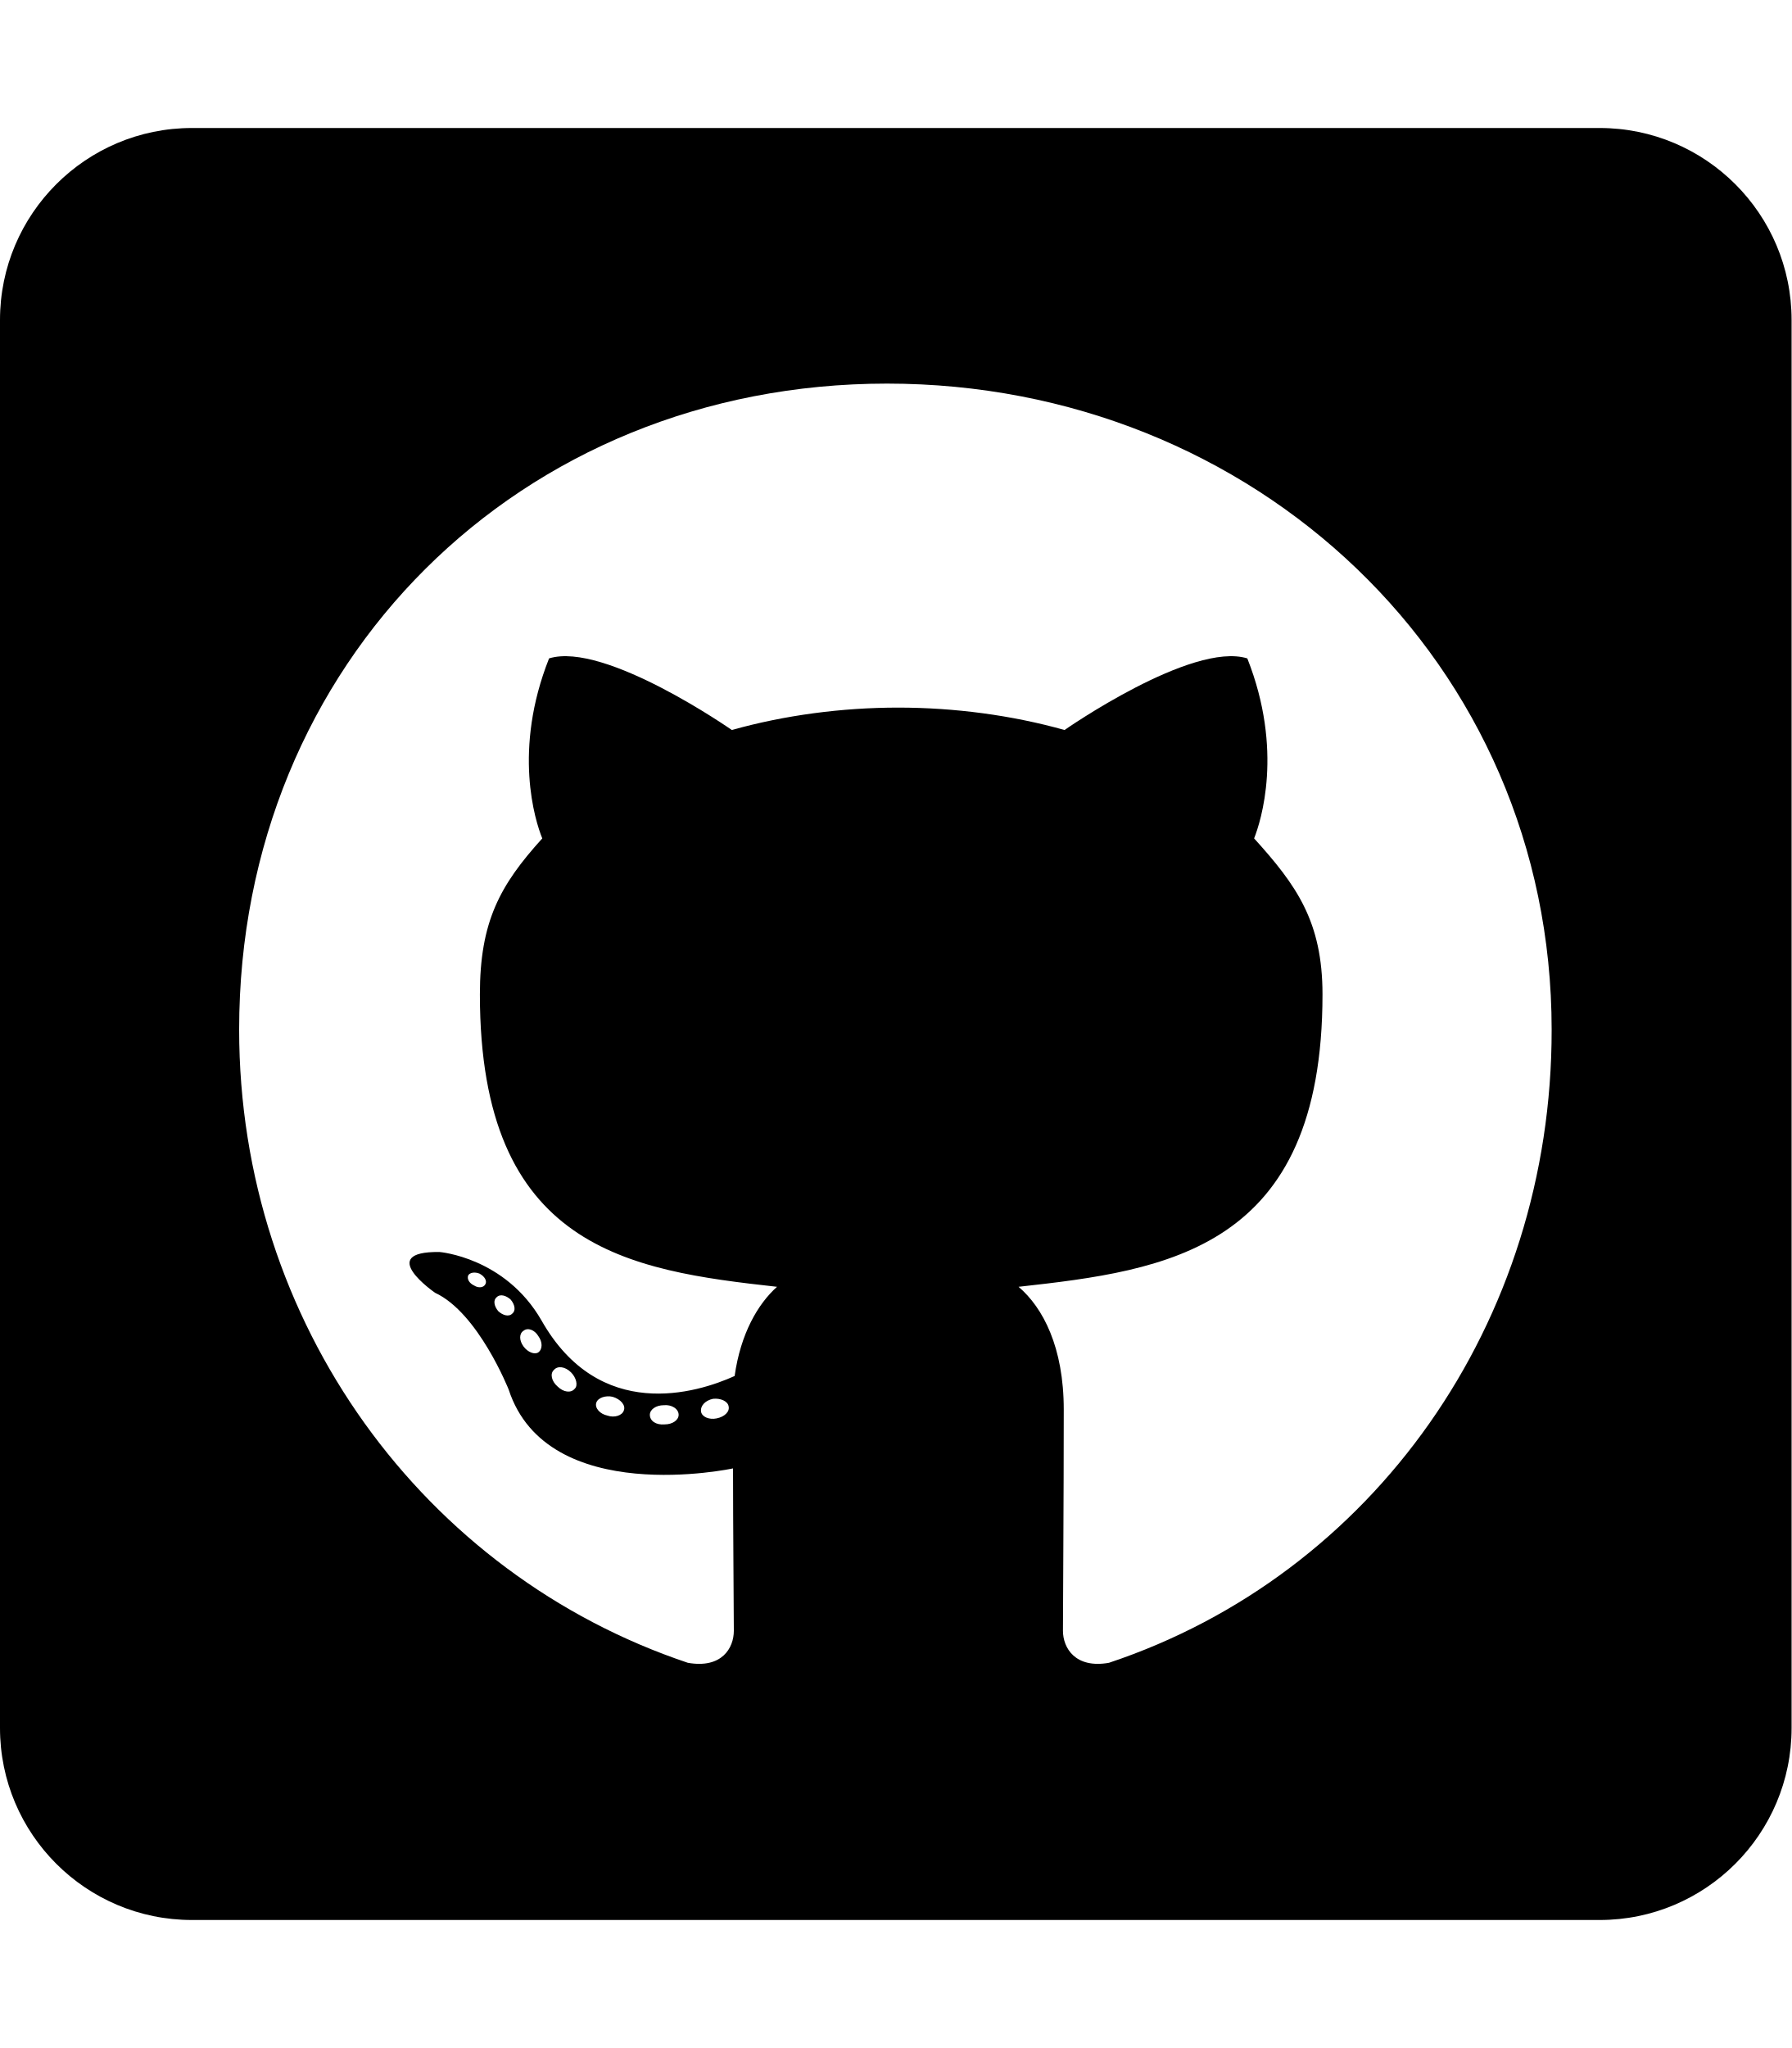
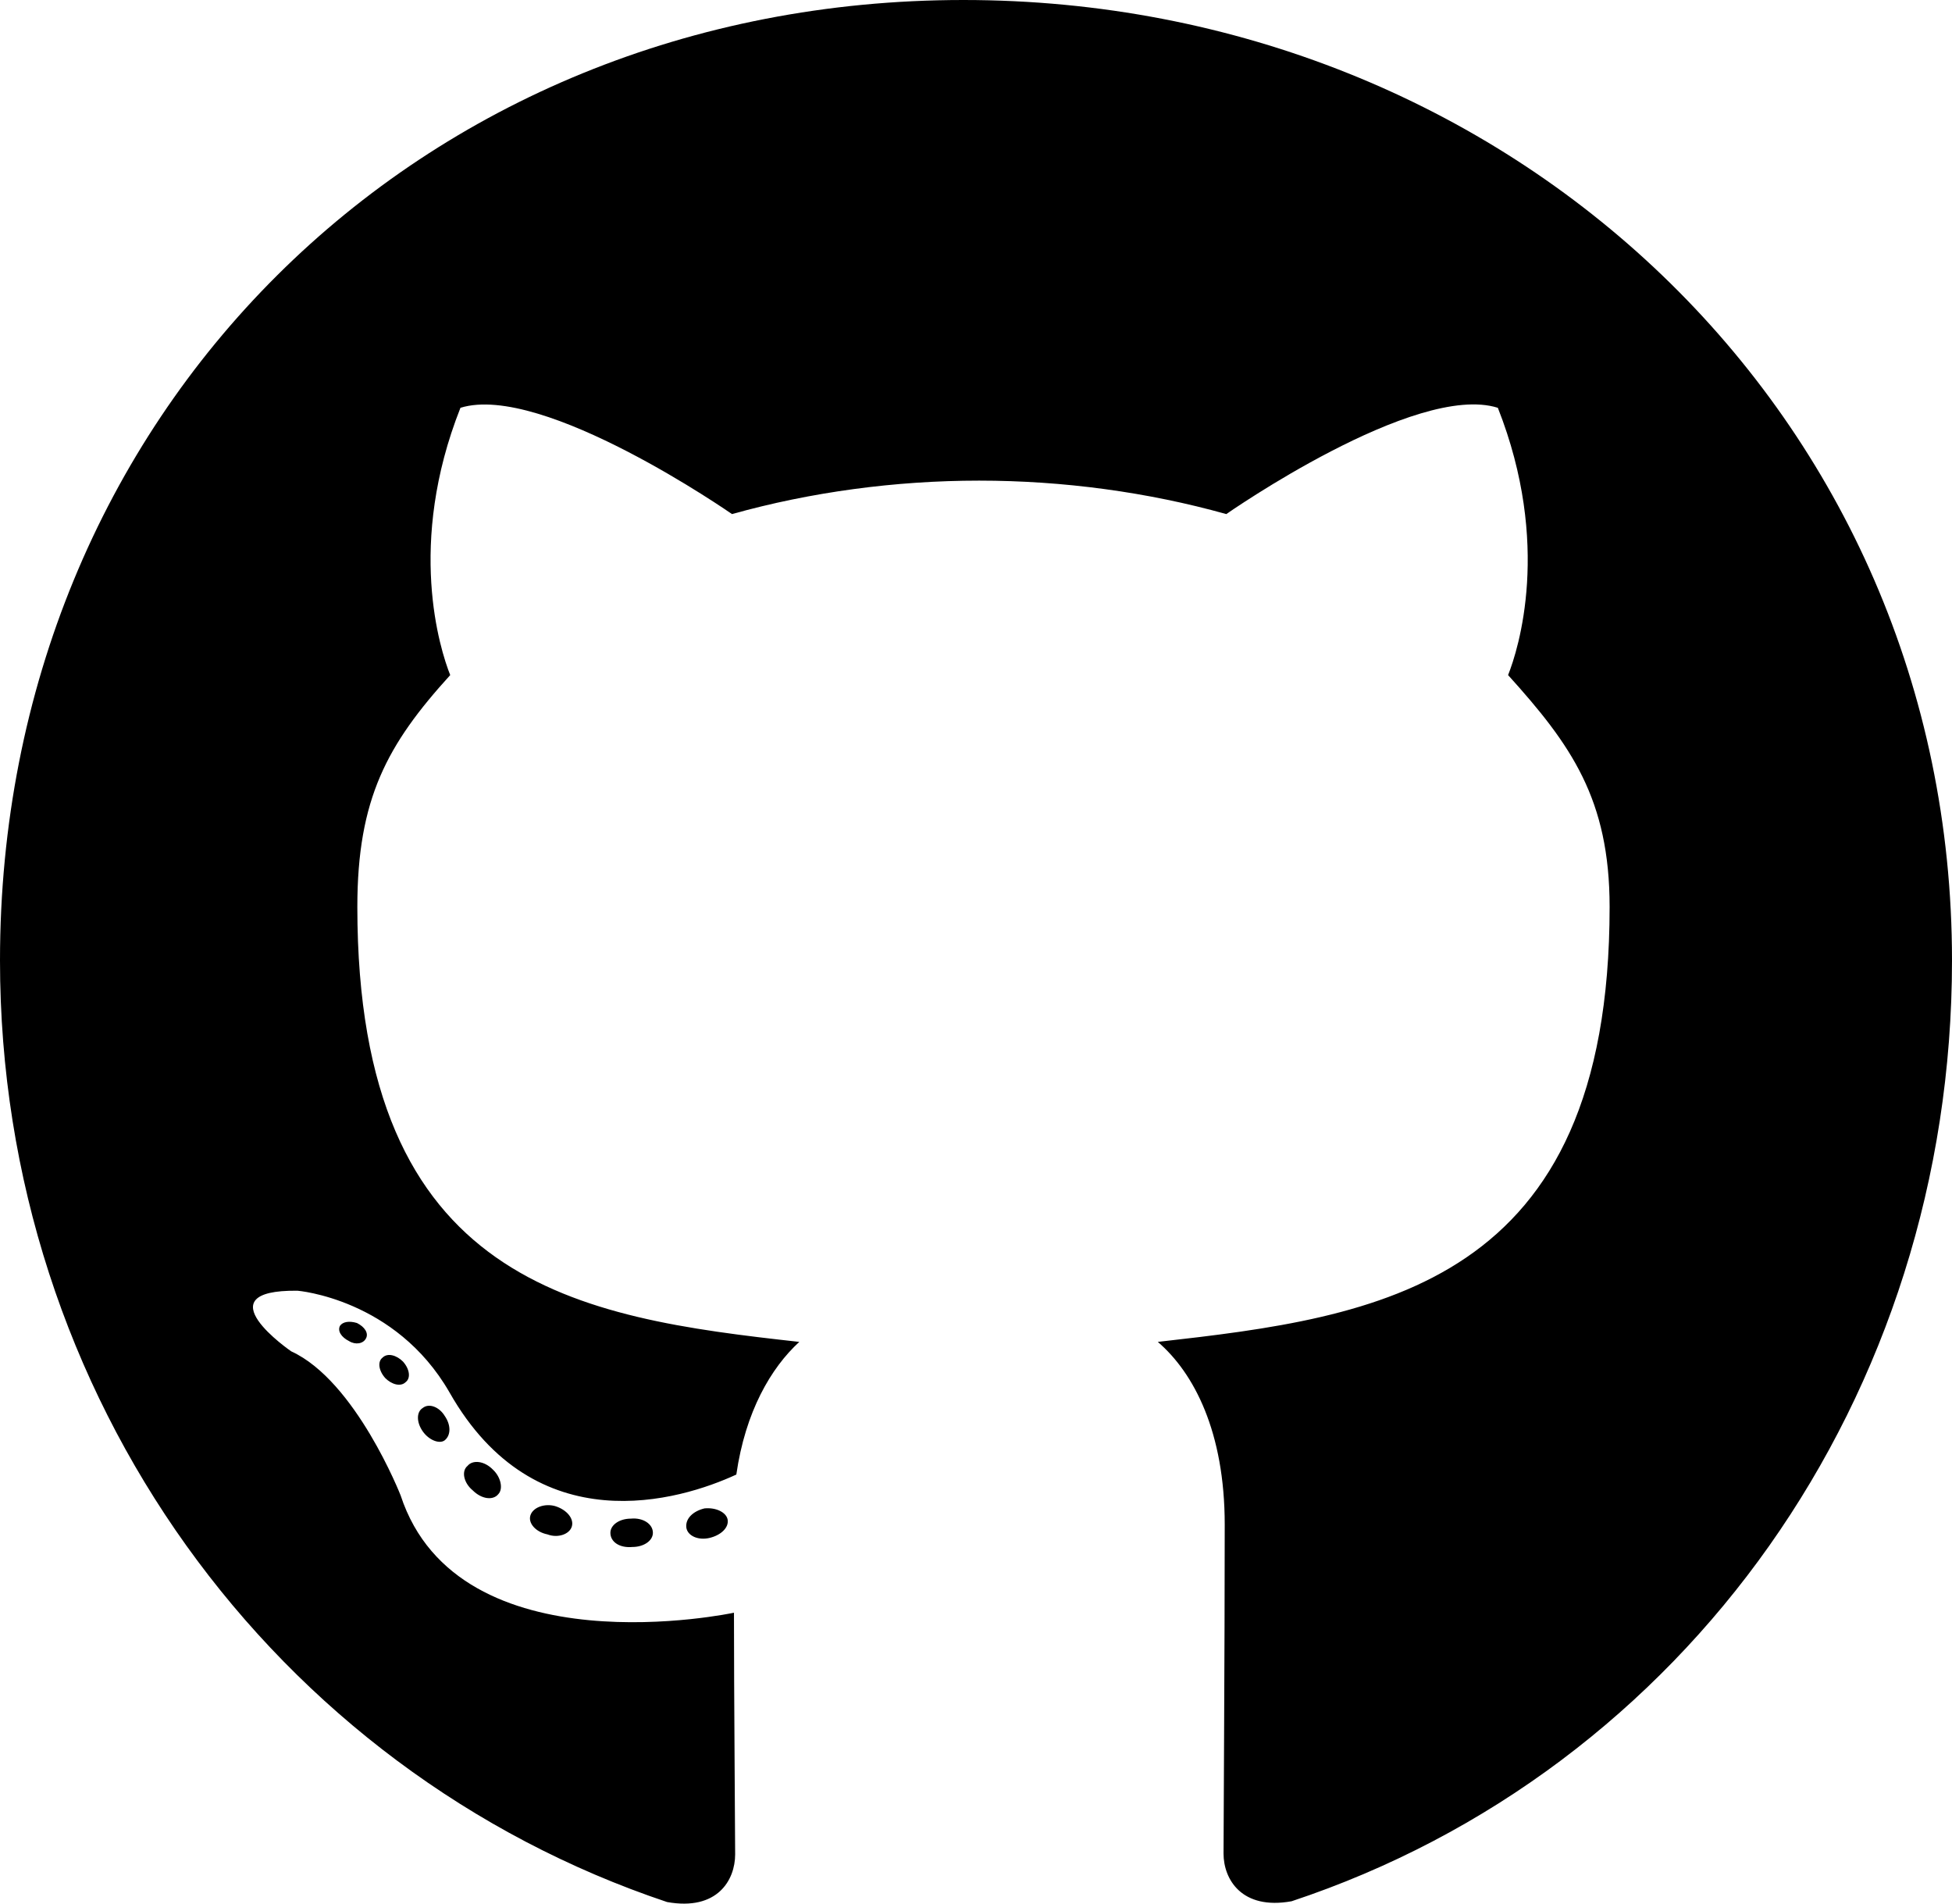
- <svg xmlns="http://www.w3.org/2000/svg" aria-hidden="true" focusable="false" data-prefix="fab" data-icon="github-square" class="svg-inline--fa fa-github-square fa-w-14" role="img" viewBox="0 0 448 512">
-   <path fill="currentColor" d="M400 32H48C21.5 32 0 53.5 0 80v352c0 26.5 21.5 48 48 48h352c26.5 0 48-21.5 48-48V80c0-26.5-21.5-48-48-48zM277.3 415.7c-8.4 1.5-11.5-3.7-11.5-8 0-5.4.2-33 .2-55.3 0-15.6-5.2-25.5-11.3-30.7 37-4.1 76-9.2 76-73.1 0-18.2-6.5-27.3-17.1-39 1.7-4.3 7.4-22-1.7-45-13.9-4.3-45.7 17.9-45.7 17.9-13.2-3.7-27.5-5.6-41.6-5.6-14.1 0-28.4 1.9-41.6 5.6 0 0-31.8-22.2-45.7-17.9-9.1 22.9-3.5 40.6-1.7 45-10.6 11.7-15.6 20.8-15.6 39 0 63.6 37.3 69 74.3 73.1-4.8 4.3-9.1 11.7-10.6 22.3-9.5 4.3-33.8 11.7-48.3-13.9-9.1-15.8-25.5-17.1-25.5-17.1-16.2-.2-1.1 10.2-1.1 10.2 10.8 5 18.4 24.2 18.4 24.2 9.7 29.7 56.1 19.7 56.1 19.7 0 13.9.2 36.5.2 40.6 0 4.3-3 9.5-11.5 8-66-22.1-112.2-84.9-112.2-158.3 0-91.8 70.2-161.5 162-161.5S388 165.6 388 257.4c.1 73.4-44.7 136.3-110.7 158.3zm-98.1-61.1c-1.9.4-3.7-.4-3.9-1.7-.2-1.5 1.1-2.8 3-3.2 1.9-.2 3.7.6 3.9 1.9.3 1.3-1 2.6-3 3zm-9.5-.9c0 1.3-1.5 2.4-3.5 2.4-2.2.2-3.7-.9-3.7-2.4 0-1.3 1.5-2.4 3.5-2.4 1.9-.2 3.7.9 3.7 2.4zm-13.7-1.1c-.4 1.3-2.4 1.9-4.1 1.3-1.9-.4-3.2-1.9-2.8-3.2.4-1.3 2.4-1.9 4.1-1.5 2 .6 3.3 2.1 2.8 3.4zm-12.3-5.4c-.9 1.1-2.8.9-4.3-.6-1.5-1.3-1.9-3.2-.9-4.1.9-1.1 2.8-.9 4.3.6 1.3 1.3 1.8 3.3.9 4.1zm-9.1-9.1c-.9.6-2.6 0-3.7-1.5s-1.1-3.2 0-3.9c1.1-.9 2.8-.2 3.7 1.3 1.1 1.5 1.1 3.3 0 4.1zm-6.5-9.7c-.9.9-2.4.4-3.5-.6-1.1-1.3-1.3-2.8-.4-3.5.9-.9 2.4-.4 3.5.6 1.1 1.3 1.3 2.8.4 3.5zm-6.7-7.4c-.4.9-1.7 1.1-2.8.4-1.3-.6-1.9-1.7-1.5-2.6.4-.6 1.5-.9 2.8-.4 1.3.7 1.9 1.8 1.5 2.6z" />
+ <svg xmlns="http://www.w3.org/2000/svg" aria-hidden="true" focusable="false" data-prefix="fab" data-icon="github" class="svg-inline--fa fa-github fa-w-16" role="img" viewBox="0 8 496 483.61">
+   <path fill="currentColor" d="M165.9 397.4c0 2-2.3 3.6-5.2 3.6-3.3.3-5.6-1.3-5.6-3.6 0-2 2.3-3.6 5.2-3.6 3-.3 5.6 1.3 5.6 3.6zm-31.1-4.5c-.7 2 1.3 4.3 4.3 4.9 2.6 1 5.6 0 6.2-2s-1.3-4.3-4.3-5.2c-2.6-.7-5.5.3-6.2 2.3zm44.2-1.7c-2.9.7-4.9 2.6-4.6 4.9.3 2 2.9 3.3 5.9 2.6 2.9-.7 4.9-2.6 4.6-4.6-.3-1.9-3-3.2-5.9-2.9zM244.8 8C106.1 8 0 113.3 0 252c0 110.9 69.8 205.8 169.5 239.2 12.8 2.3 17.3-5.6 17.3-12.1 0-6.2-.3-40.4-.3-61.4 0 0-70 15-84.7-29.8 0 0-11.4-29.1-27.8-36.6 0 0-22.9-15.7 1.6-15.4 0 0 24.9 2 38.6 25.8 21.9 38.6 58.6 27.5 72.9 20.9 2.3-16 8.8-27.1 16-33.7-55.9-6.2-112.3-14.3-112.3-110.5 0-27.5 7.6-41.3 23.6-58.9-2.6-6.5-11.1-33.3 2.6-67.9 20.9-6.5 69 27 69 27 20-5.6 41.5-8.5 62.8-8.5s42.8 2.9 62.8 8.5c0 0 48.1-33.6 69-27 13.7 34.7 5.2 61.4 2.6 67.9 16 17.7 25.8 31.5 25.8 58.9 0 96.5-58.9 104.2-114.8 110.5 9.2 7.9 17 22.9 17 46.4 0 33.7-.3 75.4-.3 83.6 0 6.5 4.6 14.4 17.3 12.1C428.2 457.8 496 362.9 496 252 496 113.3 383.5 8 244.8 8zM97.2 352.9c-1.3 1-1 3.3.7 5.2 1.6 1.6 3.9 2.3 5.2 1 1.3-1 1-3.3-.7-5.2-1.6-1.6-3.9-2.3-5.2-1zm-10.8-8.1c-.7 1.3.3 2.9 2.3 3.9 1.6 1 3.6.7 4.3-.7.7-1.3-.3-2.9-2.3-3.9-2-.6-3.6-.3-4.3.7zm32.4 35.6c-1.6 1.3-1 4.3 1.3 6.2 2.3 2.3 5.2 2.6 6.5 1 1.3-1.3.7-4.3-1.3-6.2-2.2-2.3-5.2-2.6-6.5-1zm-11.4-14.7c-1.6 1-1.6 3.6 0 5.9 1.6 2.3 4.3 3.3 5.6 2.3 1.6-1.3 1.6-3.9 0-6.2-1.4-2.3-4-3.3-5.6-2z" />
</svg>
